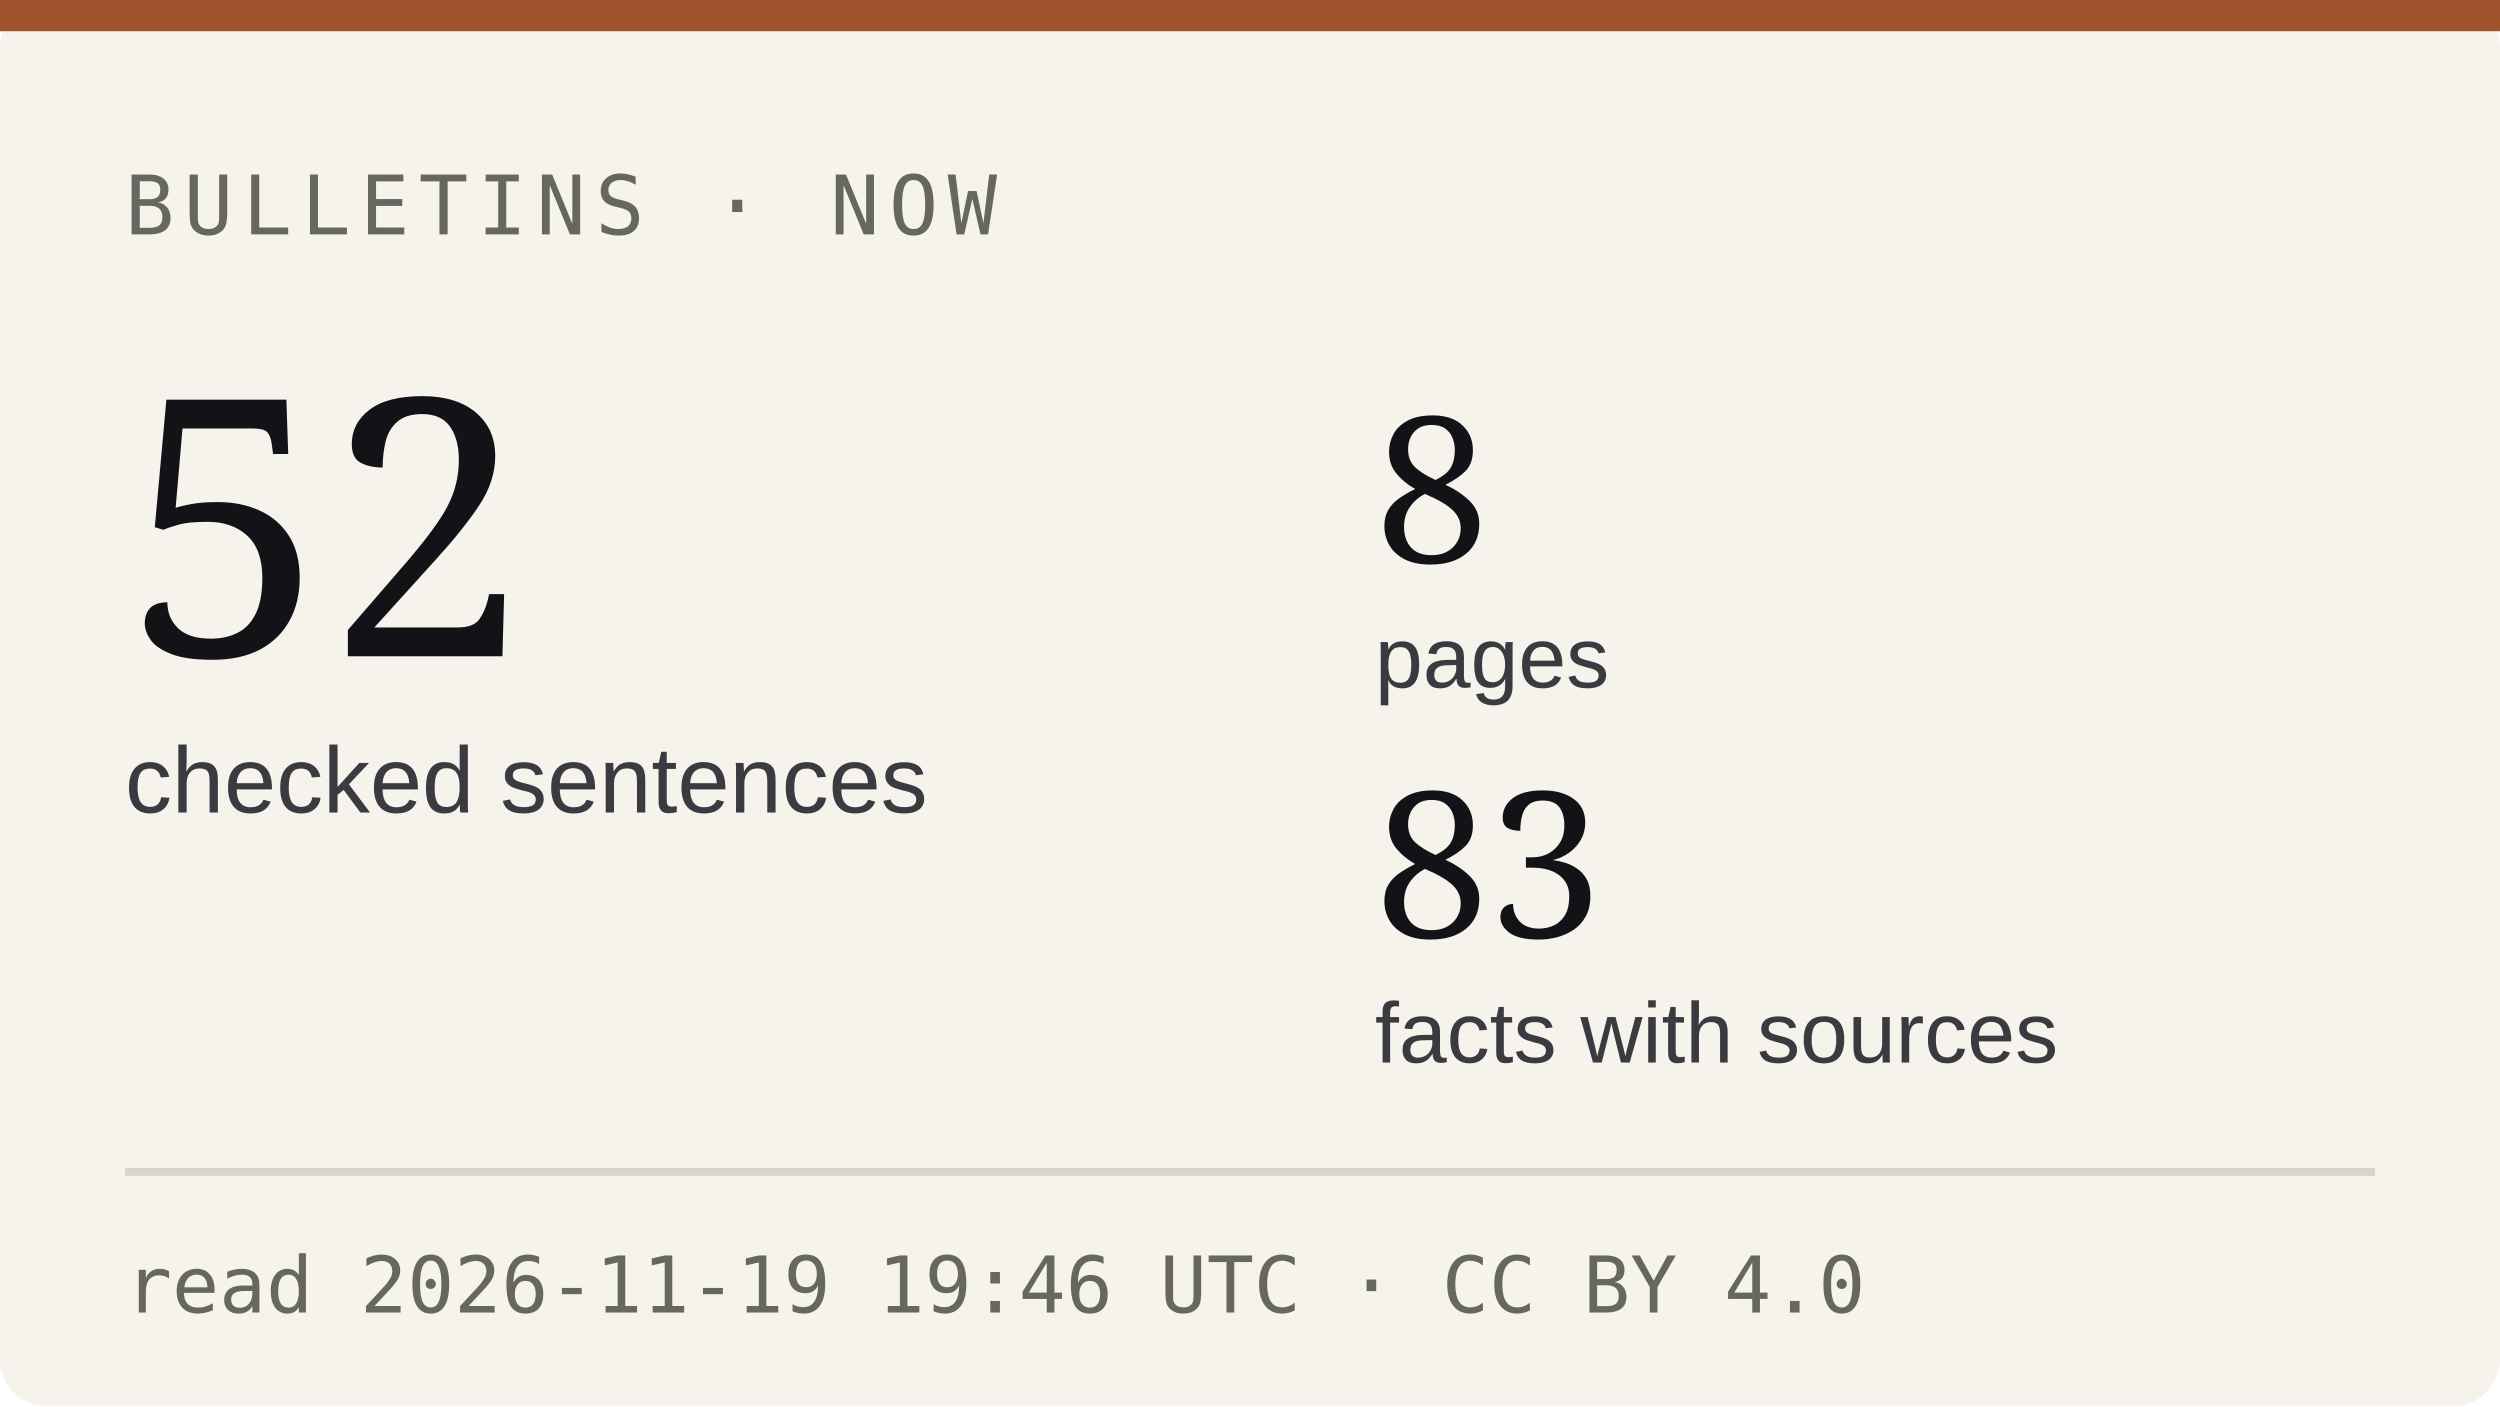
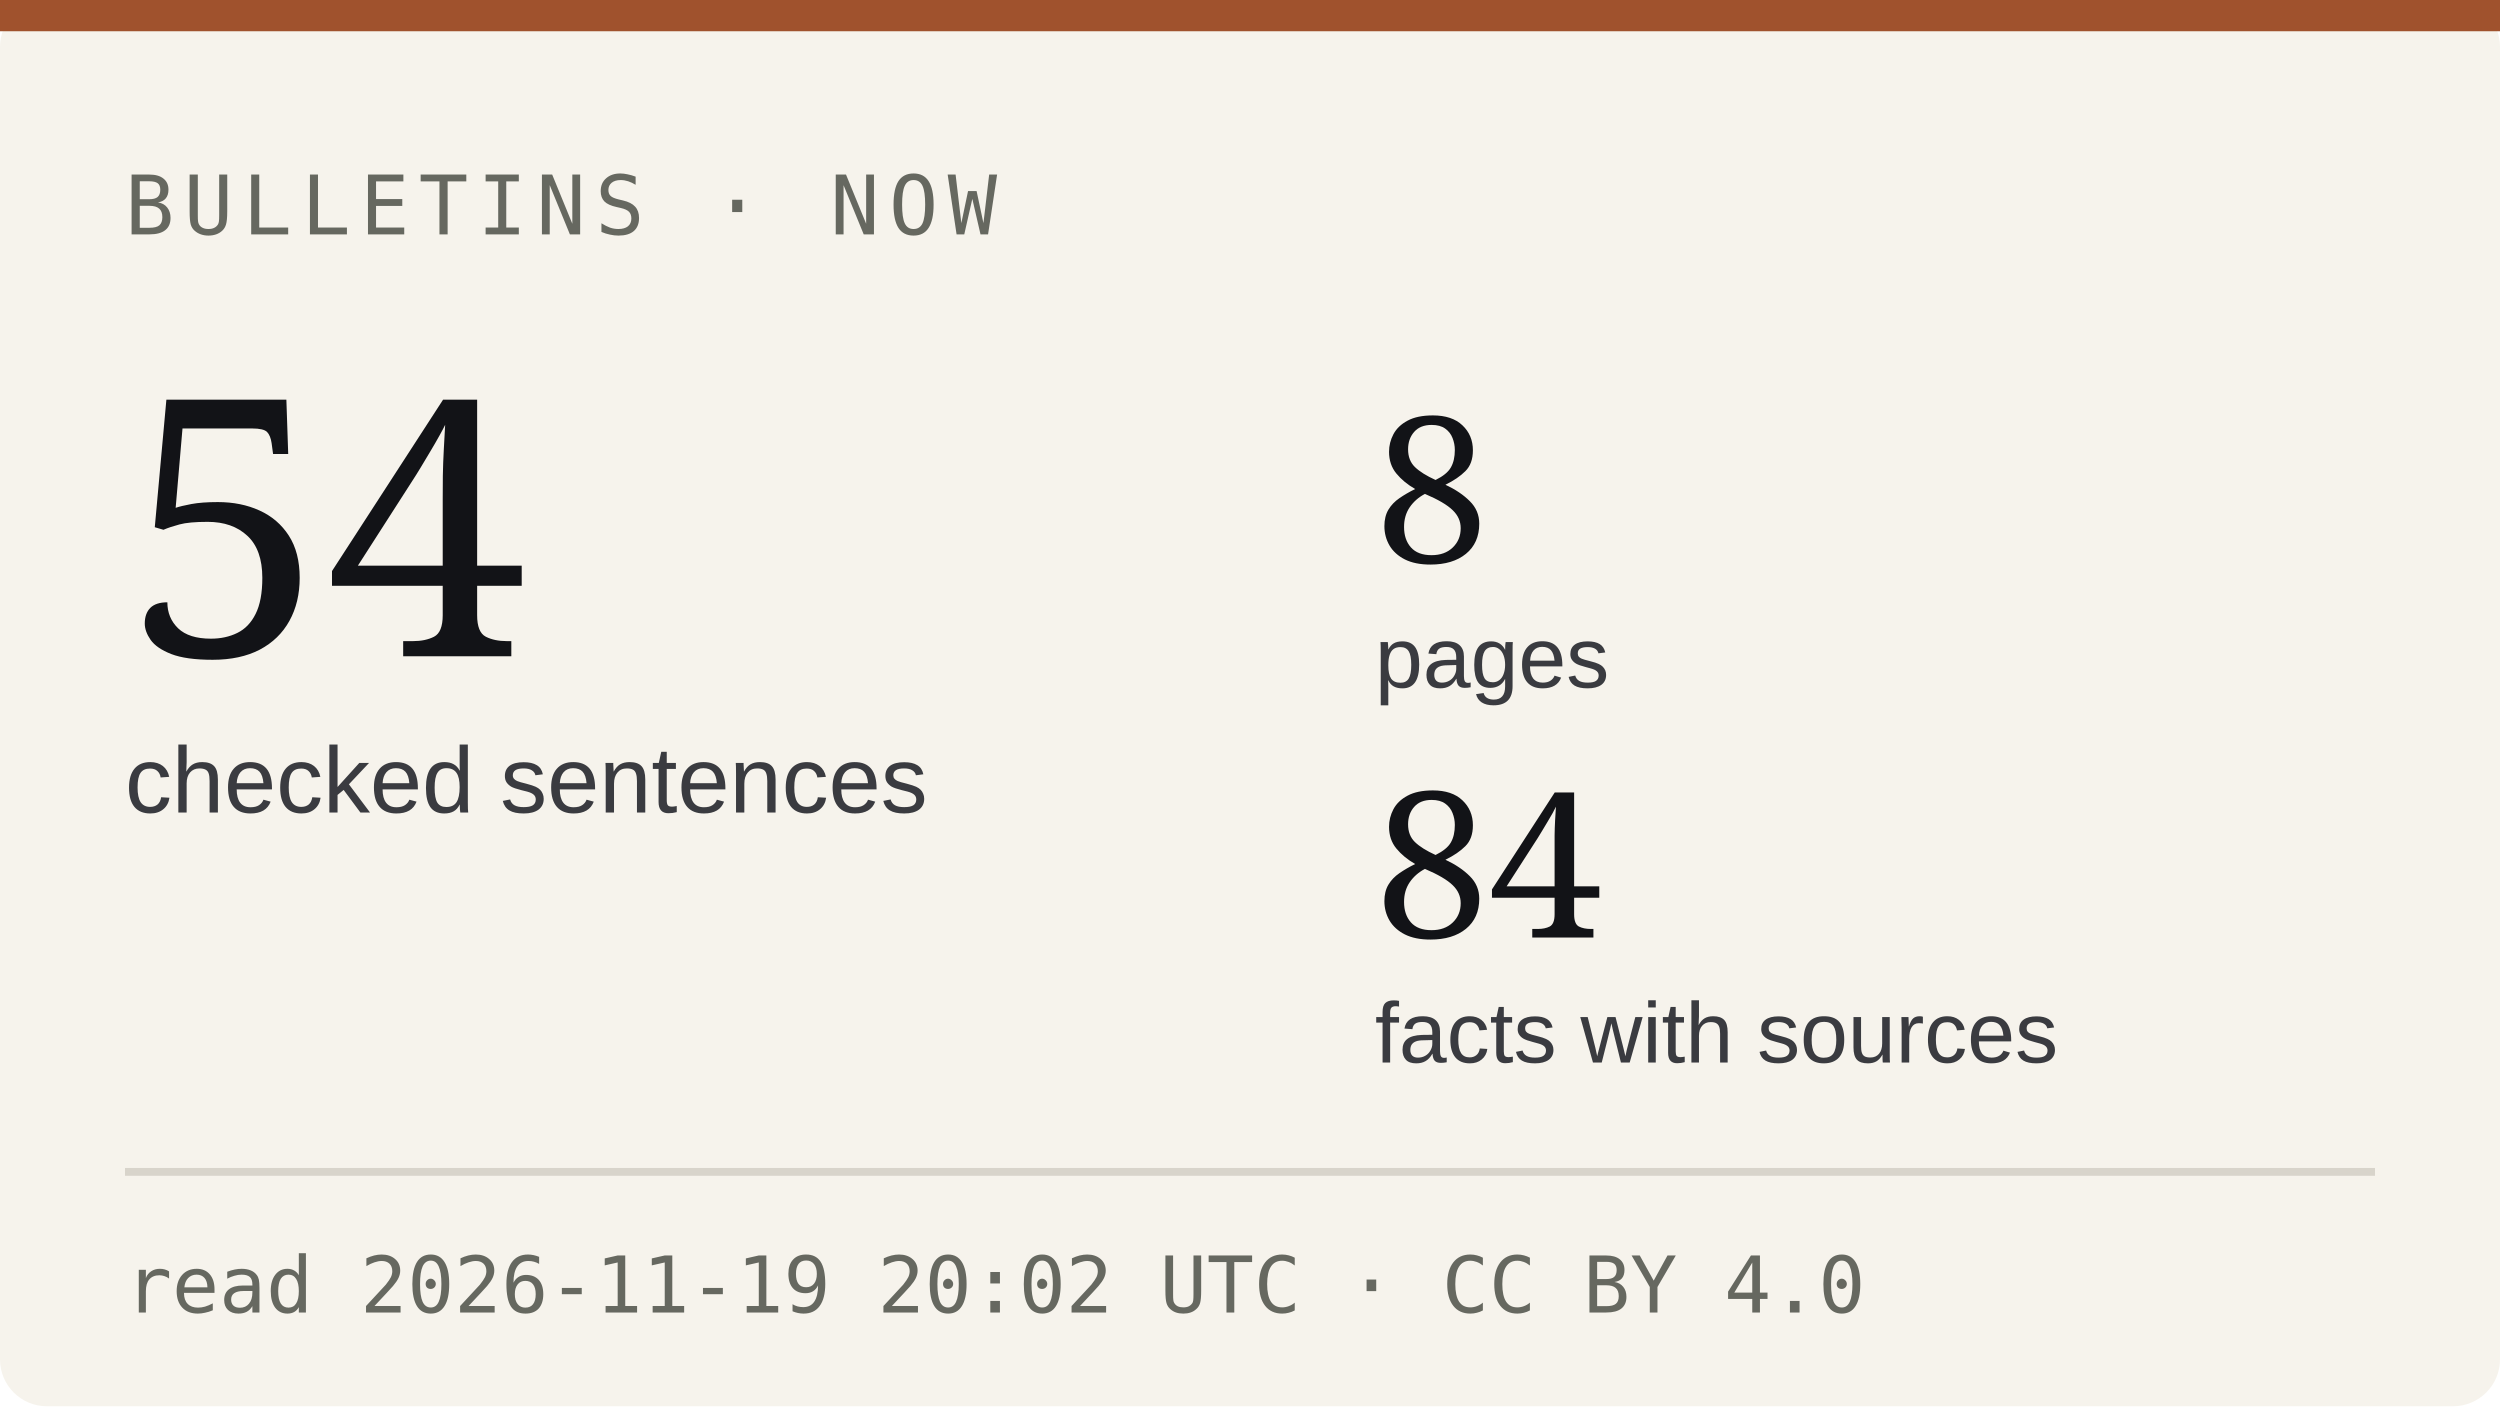
- <svg xmlns="http://www.w3.org/2000/svg" viewBox="0 0 320 180" width="320" height="180" role="img" aria-label="Bulletins: 52 checked sentences from 83 facts with sources">
+ <svg xmlns="http://www.w3.org/2000/svg" viewBox="0 0 320 180" width="320" height="180" role="img" aria-label="Bulletins: 54 checked sentences from 84 facts with sources">
  <rect width="320" height="180" rx="6" fill="#f6f3ec" />
  <rect x="0" y="0" width="320" height="4" fill="#a0522d" />
  <text x="16" y="30" font-family="IBM Plex Mono, monospace" font-size="10.5" letter-spacing="1.2" fill="#666860">BULLETINS · NOW</text>
-   <text x="16" y="84" font-family="Newsreader, Georgia, serif" font-size="46" fill="#121317">52</text>
+   <text x="16" y="84" font-family="Newsreader, Georgia, serif" font-size="46" fill="#121317">54</text>
  <text x="16" y="104" font-family="IBM Plex Sans, Arial, sans-serif" font-size="12" fill="#3a3b40">checked sentences</text>
  <text x="176" y="72" font-family="Newsreader, Georgia, serif" font-size="26" fill="#121317">8</text>
  <text x="176" y="88" font-family="IBM Plex Sans, Arial, sans-serif" font-size="11" fill="#3a3b40">pages</text>
-   <text x="176" y="120" font-family="Newsreader, Georgia, serif" font-size="26" fill="#121317">83</text>
+   <text x="176" y="120" font-family="Newsreader, Georgia, serif" font-size="26" fill="#121317">84</text>
  <text x="176" y="136" font-family="IBM Plex Sans, Arial, sans-serif" font-size="11" fill="#3a3b40">facts with sources</text>
  <line x1="16" y1="150" x2="304" y2="150" stroke="#d8d4cb" />
-   <text x="16" y="168" font-family="IBM Plex Mono, monospace" font-size="10" fill="#666860">read 2026-11-19 19:46 UTC · CC BY 4.0</text>
+   <text x="16" y="168" font-family="IBM Plex Mono, monospace" font-size="10" fill="#666860">read 2026-11-19 20:02 UTC · CC BY 4.0</text>
</svg>
